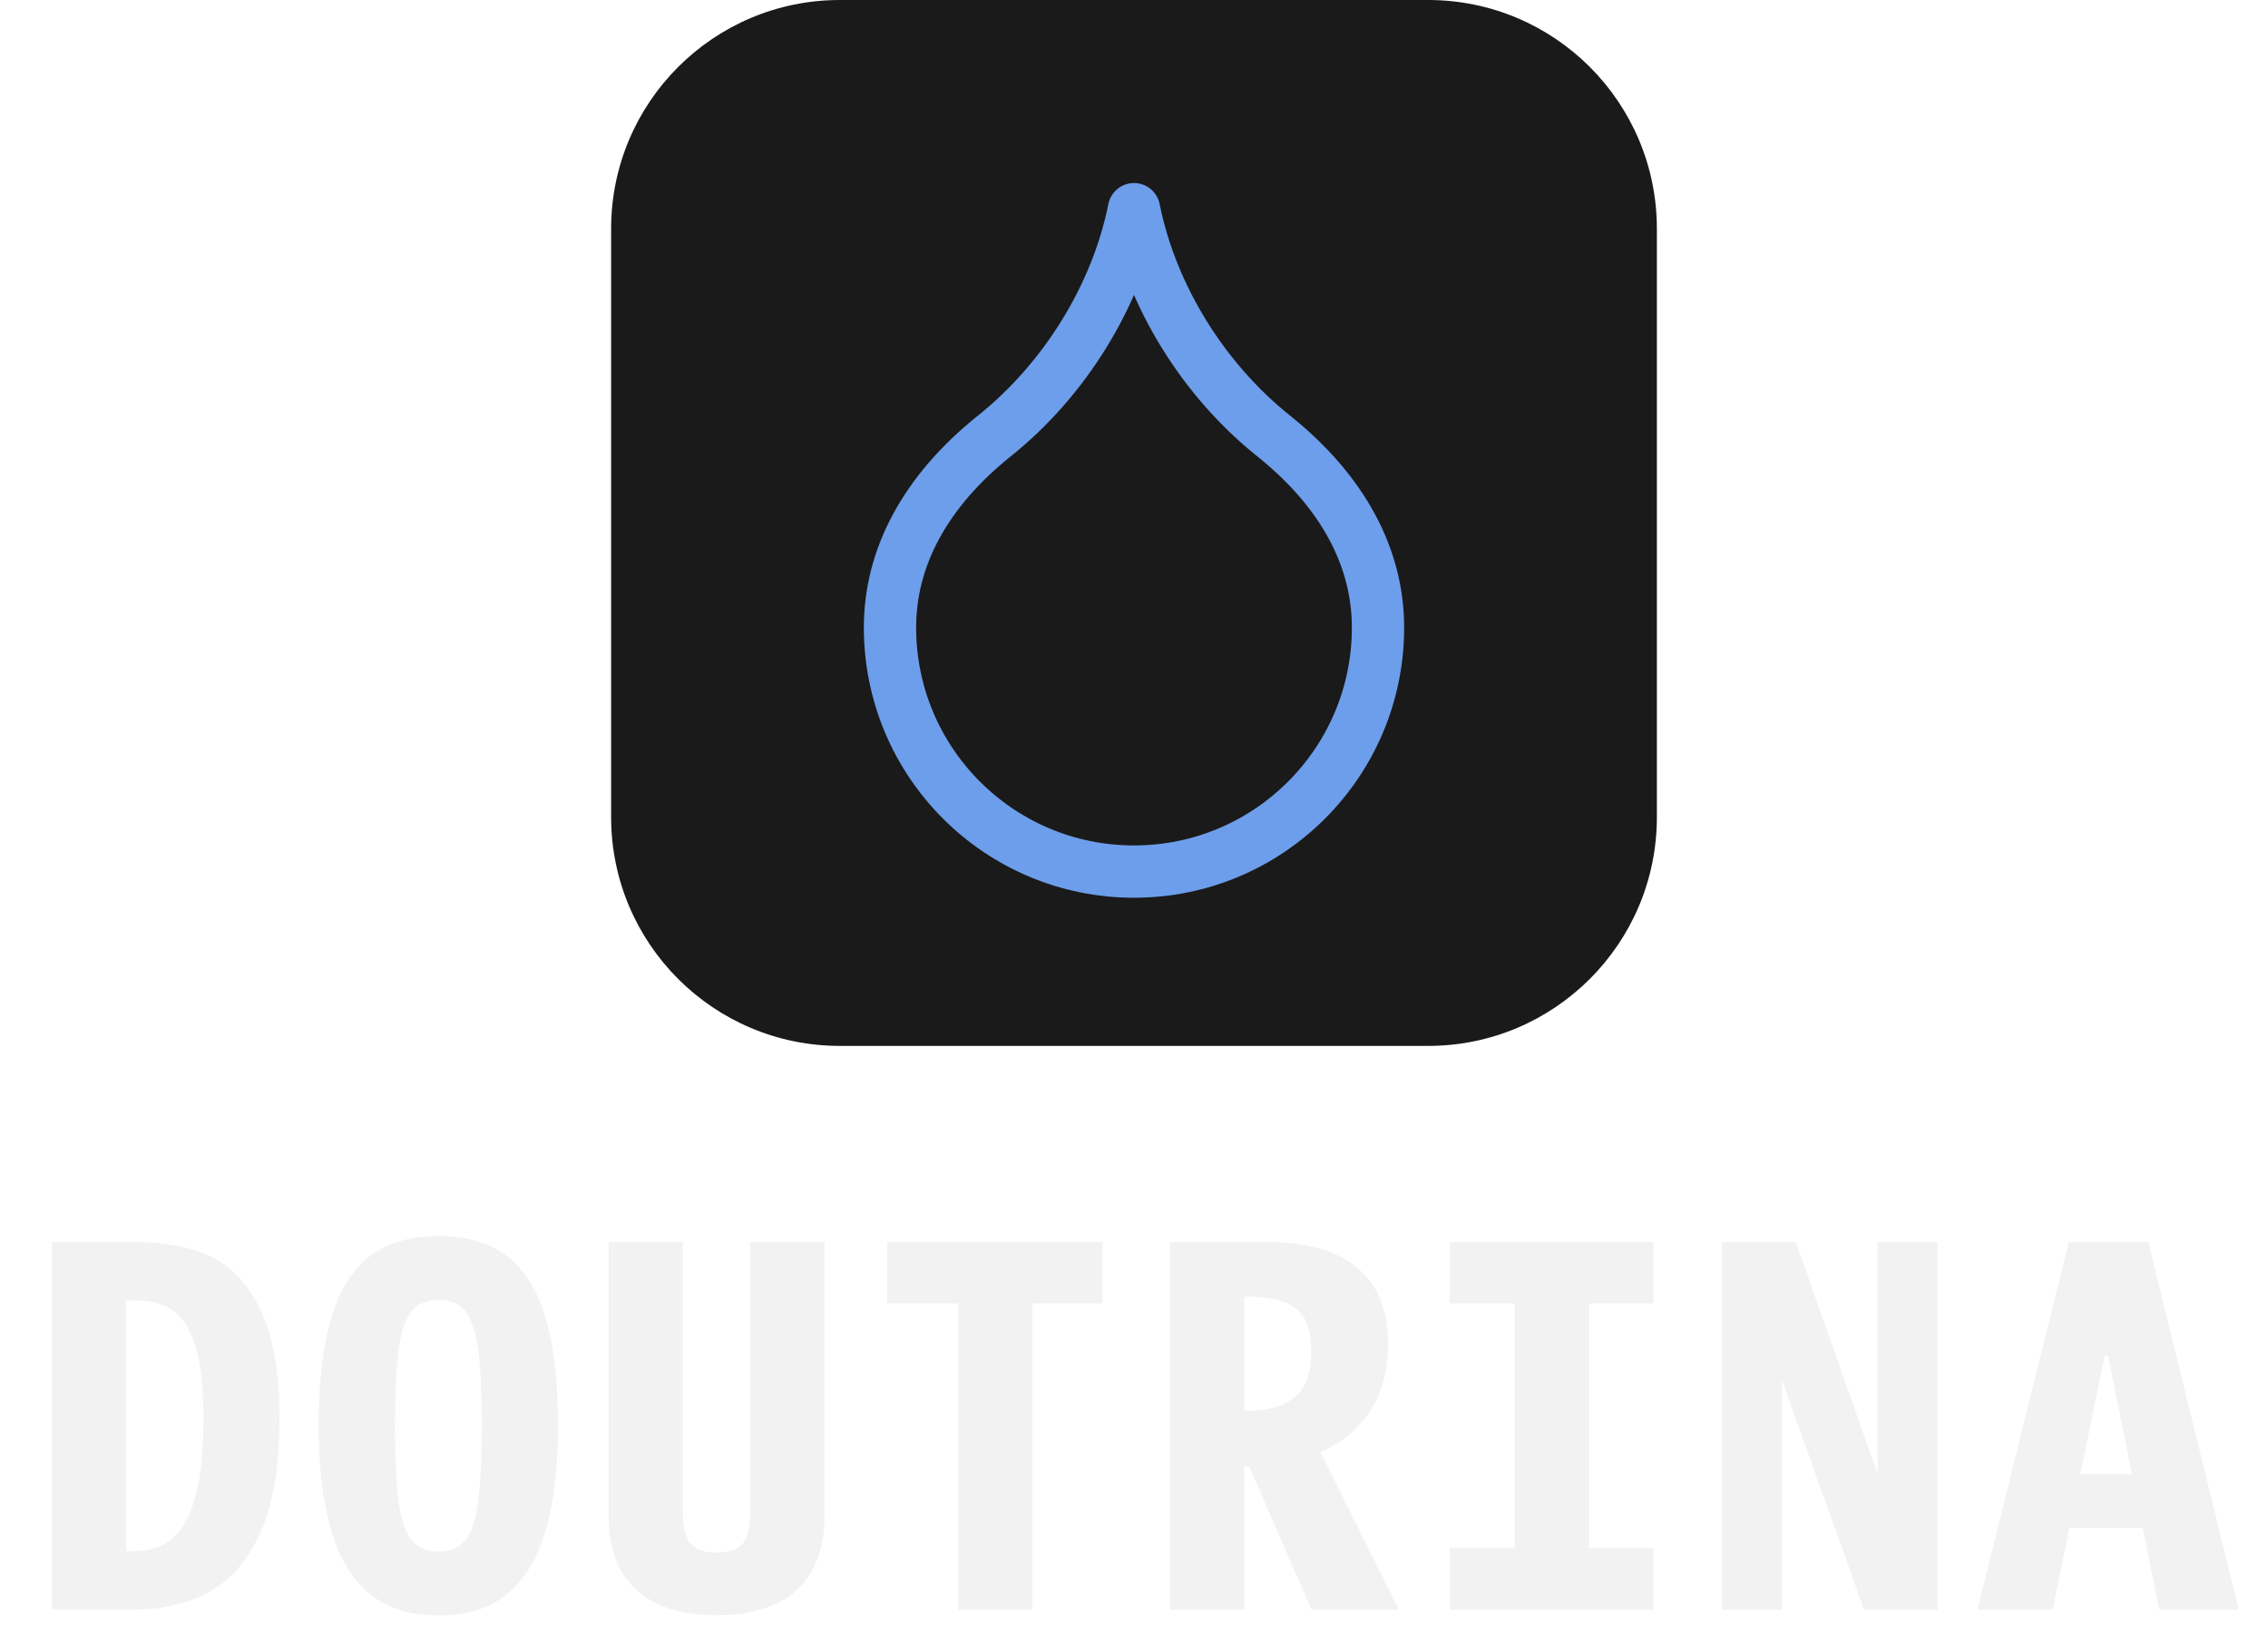
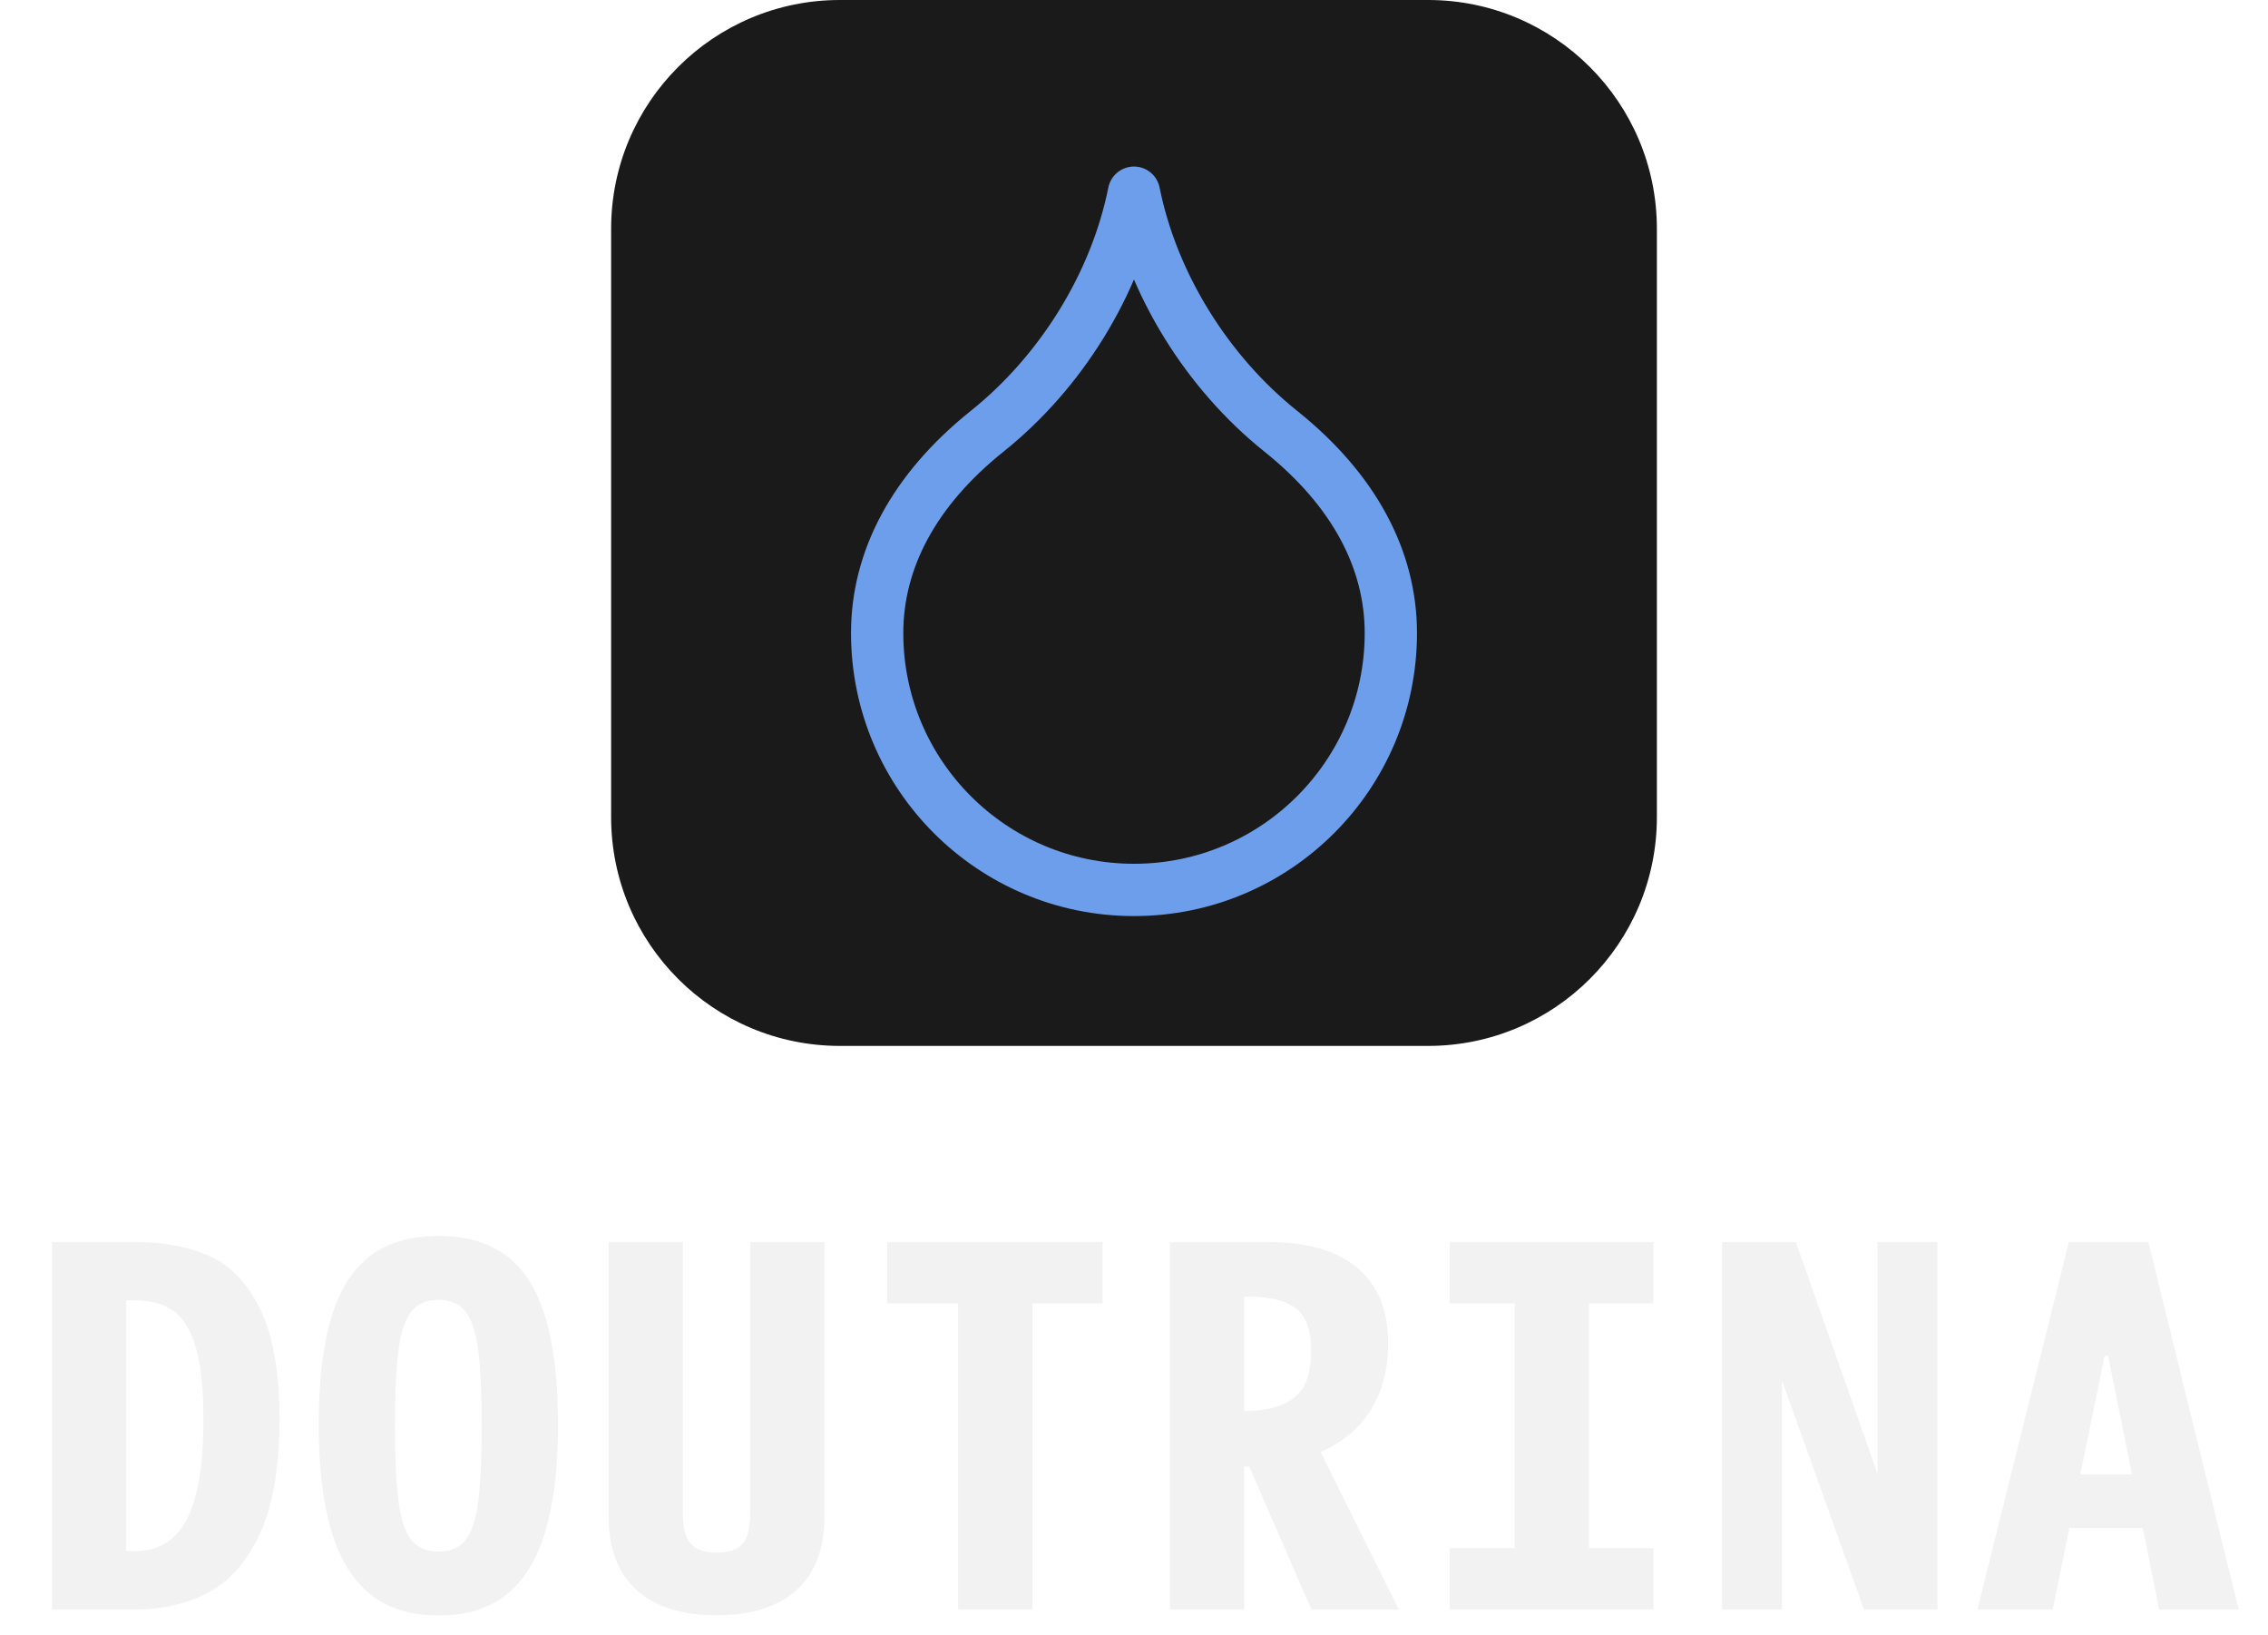
<svg xmlns="http://www.w3.org/2000/svg" width="347" height="250" viewBox="0 0 347 250">
  <rect x="93.5" width="160" height="160" rx="35" fill="#1a1a1a" />
  <g transform="translate(109.500 16.000) scale(5.33333)" fill="none" stroke="none" stroke-width="1.5" stroke-linecap="round" stroke-linejoin="round">
-     <path fill="none" stroke="#6d9eeb" d="M12 22a7 7 0 0 0 7-7c0-2-1-3.9-3-5.5s-3.5-4-4-6.5c-.5 2.5-2 4.9-4 6.5C6 11.1 5 13 5 15a7 7 0 0 0 7 7z" />
+     <path fill="none" stroke="#6d9eeb" d="M 12 22.526 a 7.368 7.368 0 0 0 7.368 -7.368 c 0 -2.105 -1.053 -4.105 -3.158 -5.789 s -3.684 -4.211 -4.211 -6.842 c -0.526 2.632 -2.105 5.158 -4.211 6.842 C 5.684 11.053 4.632 13.053 4.632 15.158 a 7.368 7.368 0 0 0 7.368 7.368 z" />
  </g>
  <path fill="#f2f2f2" d="M7.95 246.21V190.0H19.308V246.21ZM20.655 198.932H13.148V190.0H20.578Q27.393 190.0 32.167 192.195Q36.941 194.389 39.847 200.357Q42.754 206.324 42.754 217.143Q42.754 228 39.847 234.429Q36.941 240.859 32.032 243.534Q27.123 246.21 20.578 246.21H13.148V237.278H20.655Q24.236 237.278 26.546 235.161Q28.856 233.043 29.991 228.596Q31.127 224.15 31.127 217.143Q31.127 210.213 29.991 206.228Q28.856 202.243 26.623 200.588Q24.39 198.932 20.655 198.932Z M67.125 247.134Q60.734 247.134 56.71 243.939Q52.687 240.743 50.724 234.275Q48.76 227.807 48.76 218.105Q48.76 207.941 50.704 201.531Q52.649 195.12 56.672 192.098Q60.695 189.076 67.125 189.076Q73.439 189.076 77.481 192.098Q81.524 195.12 83.449 201.531Q85.374 207.941 85.374 218.105Q85.374 227.807 83.429 234.275Q81.485 240.743 77.481 243.939Q73.477 247.134 67.125 247.134ZM67.125 198.855Q64.353 198.855 62.928 200.645Q61.504 202.436 60.965 206.594Q60.426 210.752 60.426 218.105Q60.426 225.459 60.965 229.617Q61.504 233.775 62.928 235.565Q64.353 237.355 67.125 237.355Q69.858 237.355 71.244 235.565Q72.63 233.775 73.169 229.636Q73.708 225.497 73.708 218.105Q73.708 210.675 73.169 206.555Q72.63 202.436 71.244 200.645Q69.858 198.855 67.125 198.855Z M114.788 231.118V190.0H126.145V231.927Q126.145 239.357 121.891 243.226Q117.637 247.096 109.629 247.096Q101.659 247.096 97.386 243.226Q93.112 239.357 93.112 231.927V190.0H104.47V231.118Q104.47 233.466 104.932 234.833Q105.394 236.2 106.529 236.855Q107.665 237.509 109.629 237.509Q111.631 237.509 112.766 236.855Q113.902 236.2 114.345 234.833Q114.788 233.466 114.788 231.118Z M146.589 246.21V190.0H157.946V246.21ZM135.732 190.0H168.688V199.394H135.732Z M214.002 246.21H200.643L189.709 221.07L200.989 219.992ZM179.006 246.21V190.0H190.363V246.21ZM200.604 206.709Q200.604 203.591 199.642 201.8Q198.679 200.01 196.504 199.182Q194.329 198.355 190.633 198.355H185.089V190.0H194.098Q199.873 190.0 203.954 191.713Q208.035 193.427 210.21 196.872Q212.385 200.318 212.385 205.516Q212.385 211.329 209.805 215.564Q207.226 219.799 202.144 222.09Q197.062 224.381 189.863 224.381H185.704V215.872H190.055Q194.213 215.872 196.542 214.717Q198.871 213.562 199.738 211.579Q200.604 209.596 200.604 206.709Z M231.75 246.21V190.0H243.108V246.21ZM252.964 190.0V199.394H221.817V190.0ZM221.817 236.816H252.964V246.21H221.817Z M271.637 208.365H272.638V246.21H263.475V190.0H274.755L288.269 228.308H287.268V190.0H296.43V246.21H285.189Z M330.349 246.21 322.534 207.402H321.995L314.064 246.21H302.552L316.528 190.0H328.694L342.515 246.21ZM310.522 225.536H336.009V233.736H310.522Z" />
</svg>
